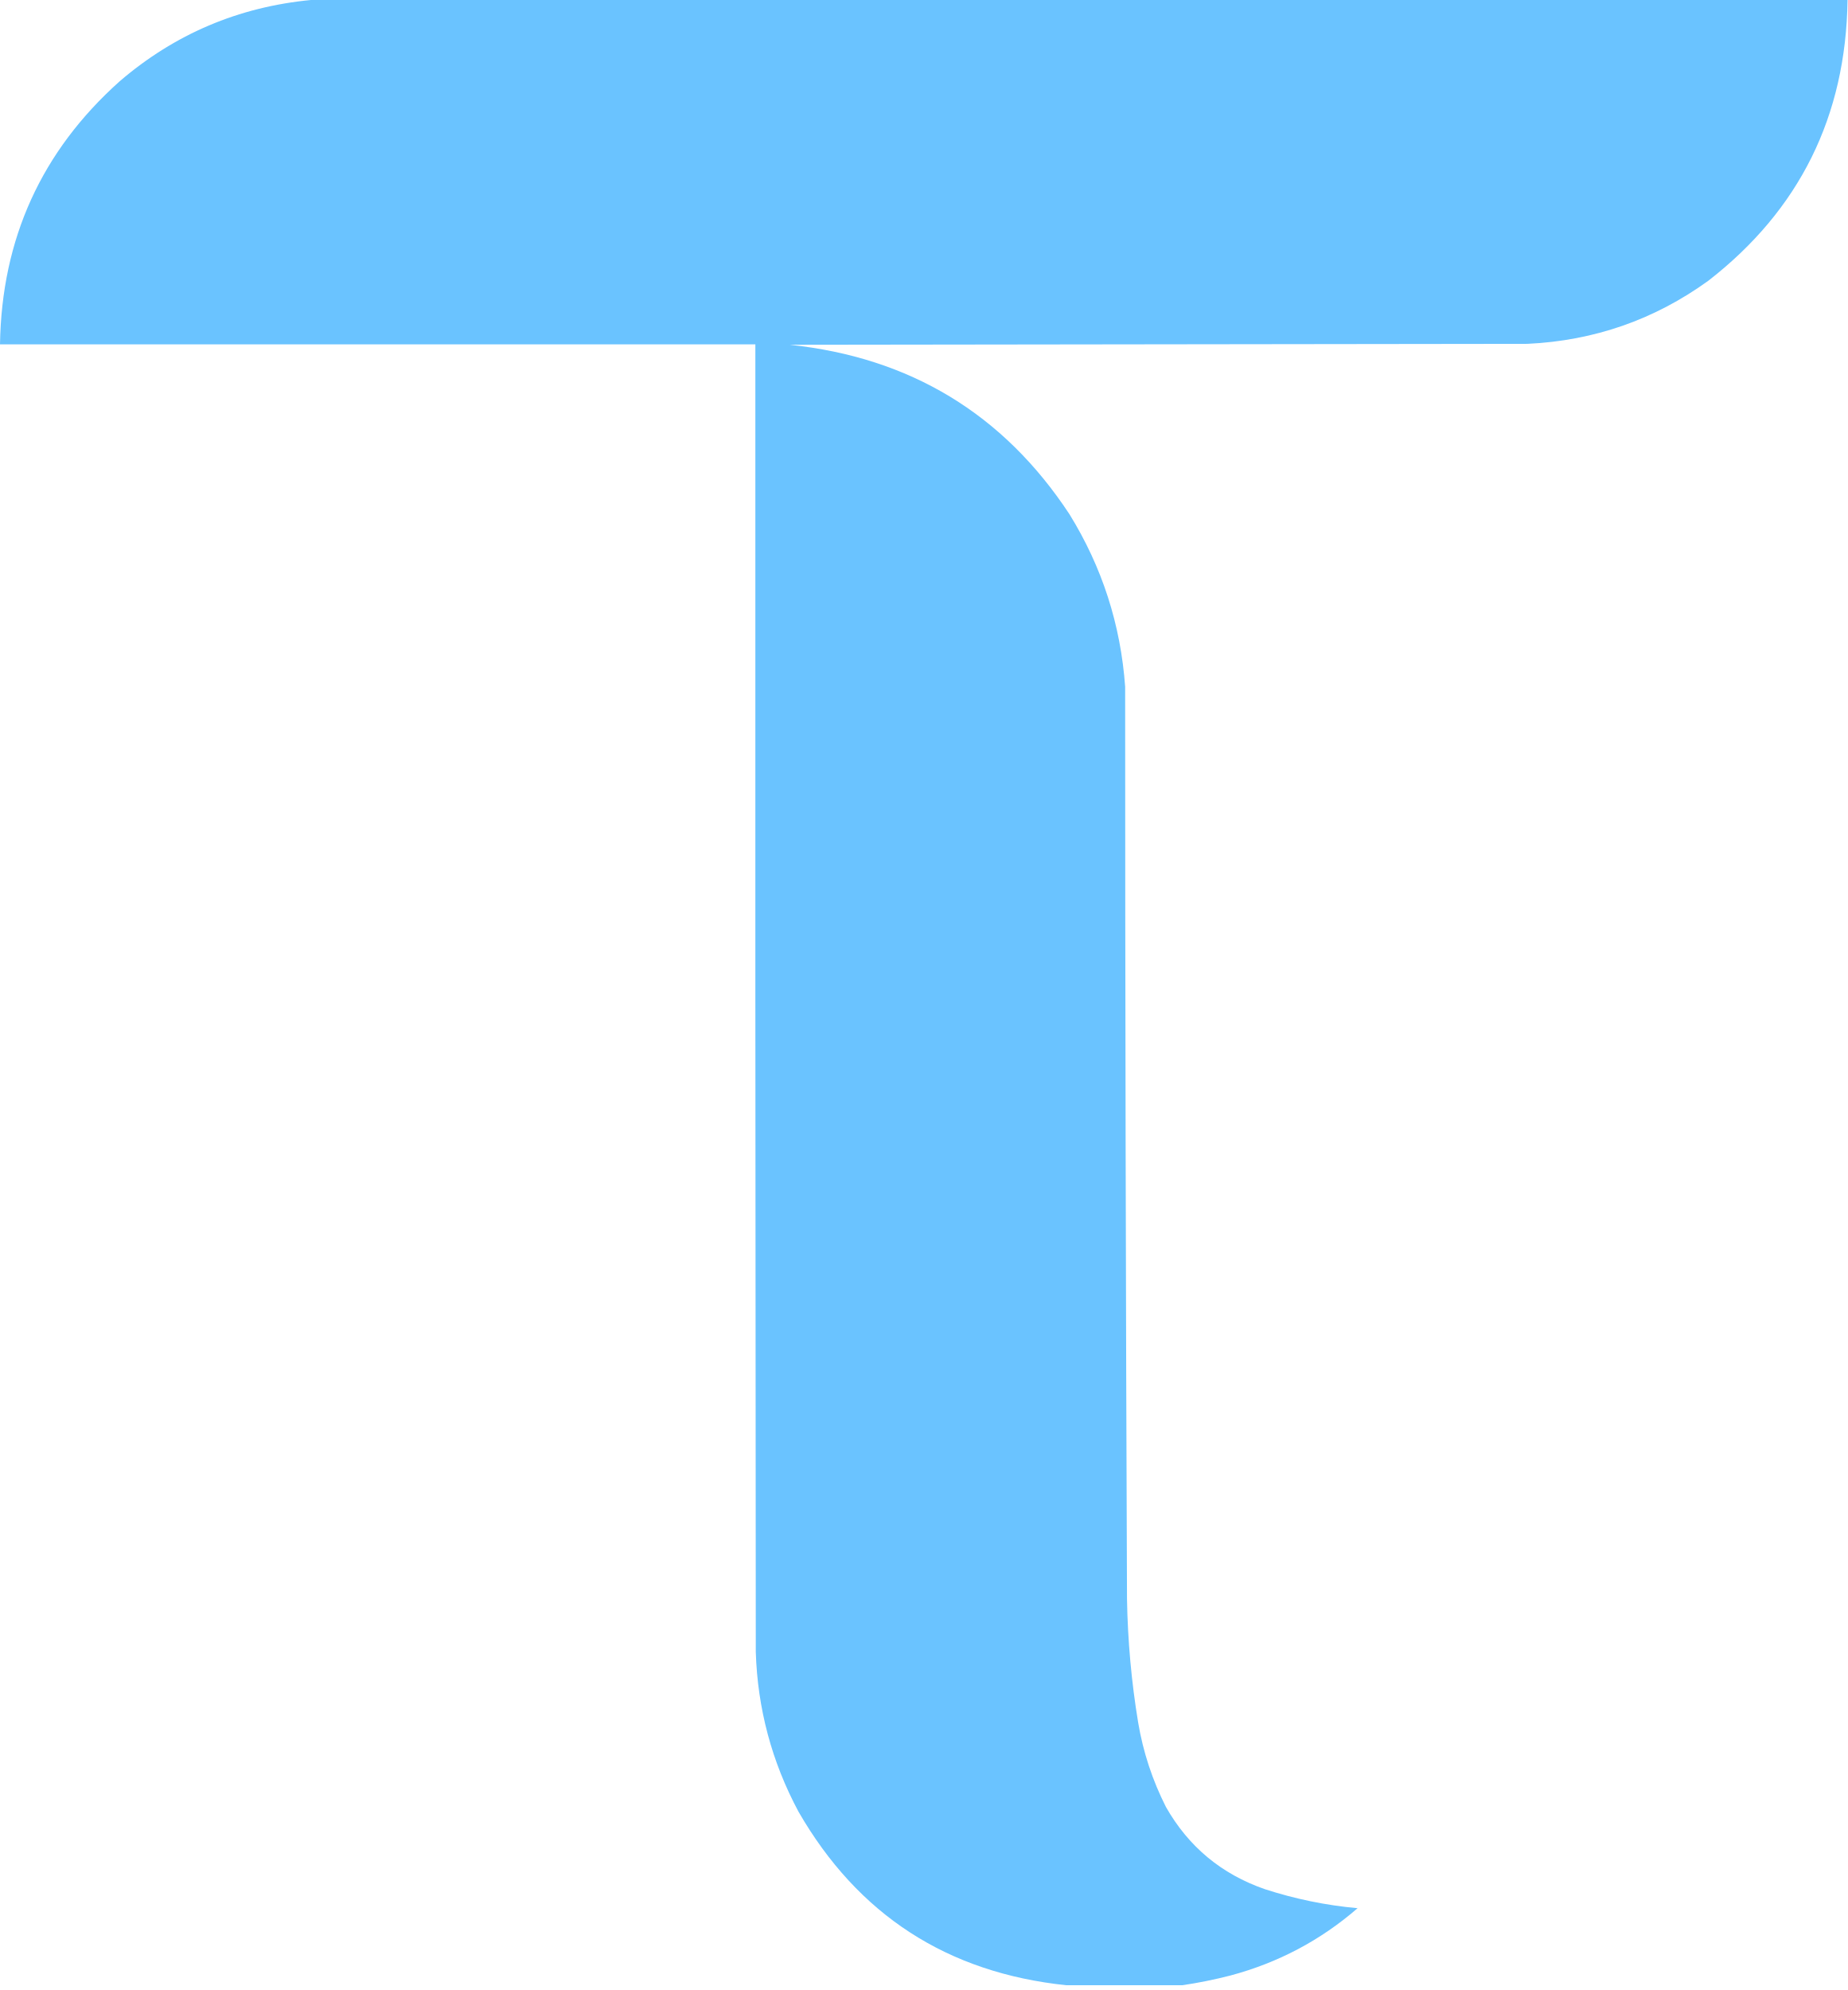
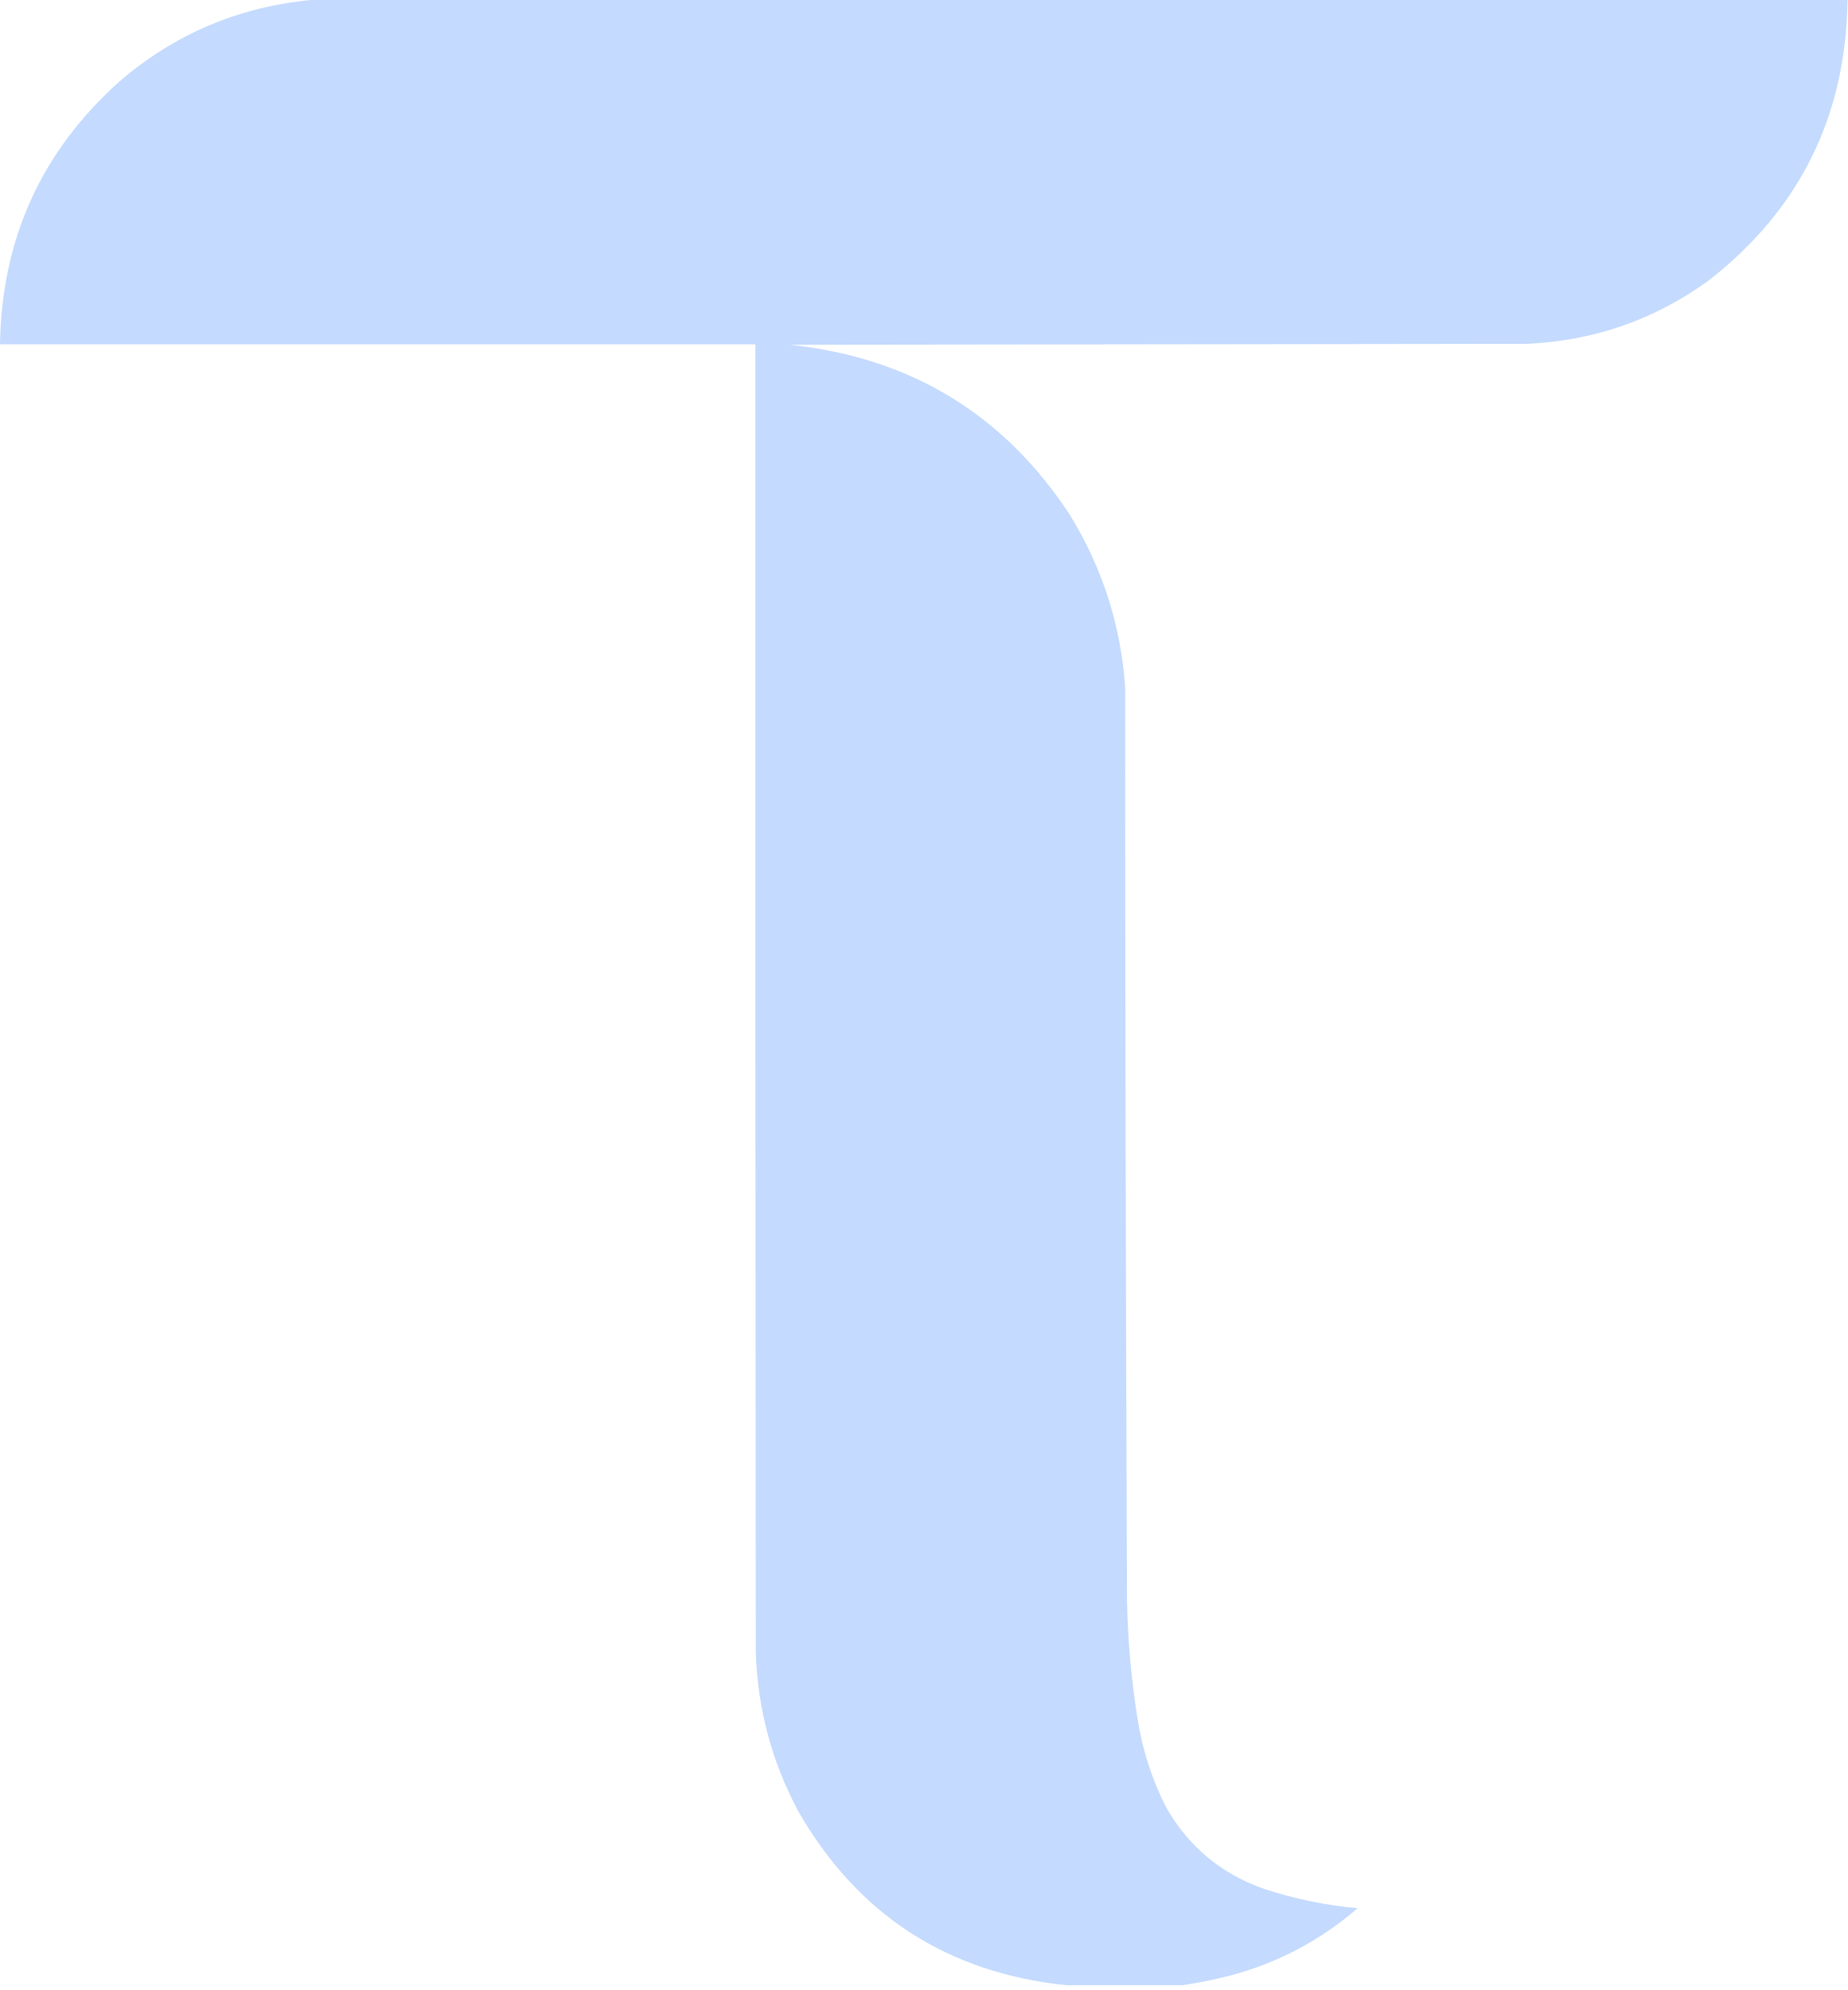
<svg xmlns="http://www.w3.org/2000/svg" width="26" height="28" viewBox="0 0 26 28" fill="none">
-   <path fill-rule="evenodd" clip-rule="evenodd" d="M4.375 0C11.583 0 18.792 0 26 0C25.977 1.637 25.324 2.954 24.041 3.95C23.283 4.498 22.434 4.794 21.495 4.838C18.034 4.843 14.574 4.847 11.113 4.851C12.807 5.029 14.12 5.823 15.05 7.235C15.51 7.979 15.771 8.788 15.834 9.663C15.834 13.943 15.843 18.221 15.86 22.5C15.87 23.083 15.922 23.662 16.017 24.237C16.087 24.653 16.218 25.049 16.408 25.425C16.726 25.984 17.189 26.369 17.799 26.581C18.224 26.719 18.66 26.809 19.105 26.849C18.585 27.3 17.989 27.616 17.316 27.796C17.09 27.854 16.864 27.9 16.637 27.933C16.093 27.933 15.549 27.933 15.005 27.933C13.33 27.757 12.074 26.943 11.237 25.491C10.861 24.789 10.661 24.041 10.636 23.245C10.63 17.111 10.628 10.978 10.63 4.845C7.087 4.845 3.543 4.845 0 4.845C0.023 3.361 0.584 2.127 1.685 1.143C2.459 0.479 3.356 0.098 4.375 0Z" fill="#6AC3FF" />
+   <path fill-rule="evenodd" clip-rule="evenodd" d="M4.375 0C11.583 0 18.792 0 26 0C25.977 1.637 25.324 2.954 24.041 3.95C23.283 4.498 22.434 4.794 21.495 4.838C18.034 4.843 14.574 4.847 11.113 4.851C12.807 5.029 14.12 5.823 15.05 7.235C15.51 7.979 15.771 8.788 15.834 9.663C15.834 13.943 15.843 18.221 15.86 22.5C15.87 23.083 15.922 23.662 16.017 24.237C16.087 24.653 16.218 25.049 16.408 25.425C16.726 25.984 17.189 26.369 17.799 26.581C18.224 26.719 18.66 26.809 19.105 26.849C18.585 27.3 17.989 27.616 17.316 27.796C17.09 27.854 16.864 27.9 16.637 27.933C16.093 27.933 15.549 27.933 15.005 27.933C13.33 27.757 12.074 26.943 11.237 25.491C10.861 24.789 10.661 24.041 10.636 23.245C10.63 17.111 10.628 10.978 10.63 4.845C7.087 4.845 3.543 4.845 0 4.845C0.023 3.361 0.584 2.127 1.685 1.143C2.459 0.479 3.356 0.098 4.375 0Z" fill="#C4DAFE" />
</svg>
